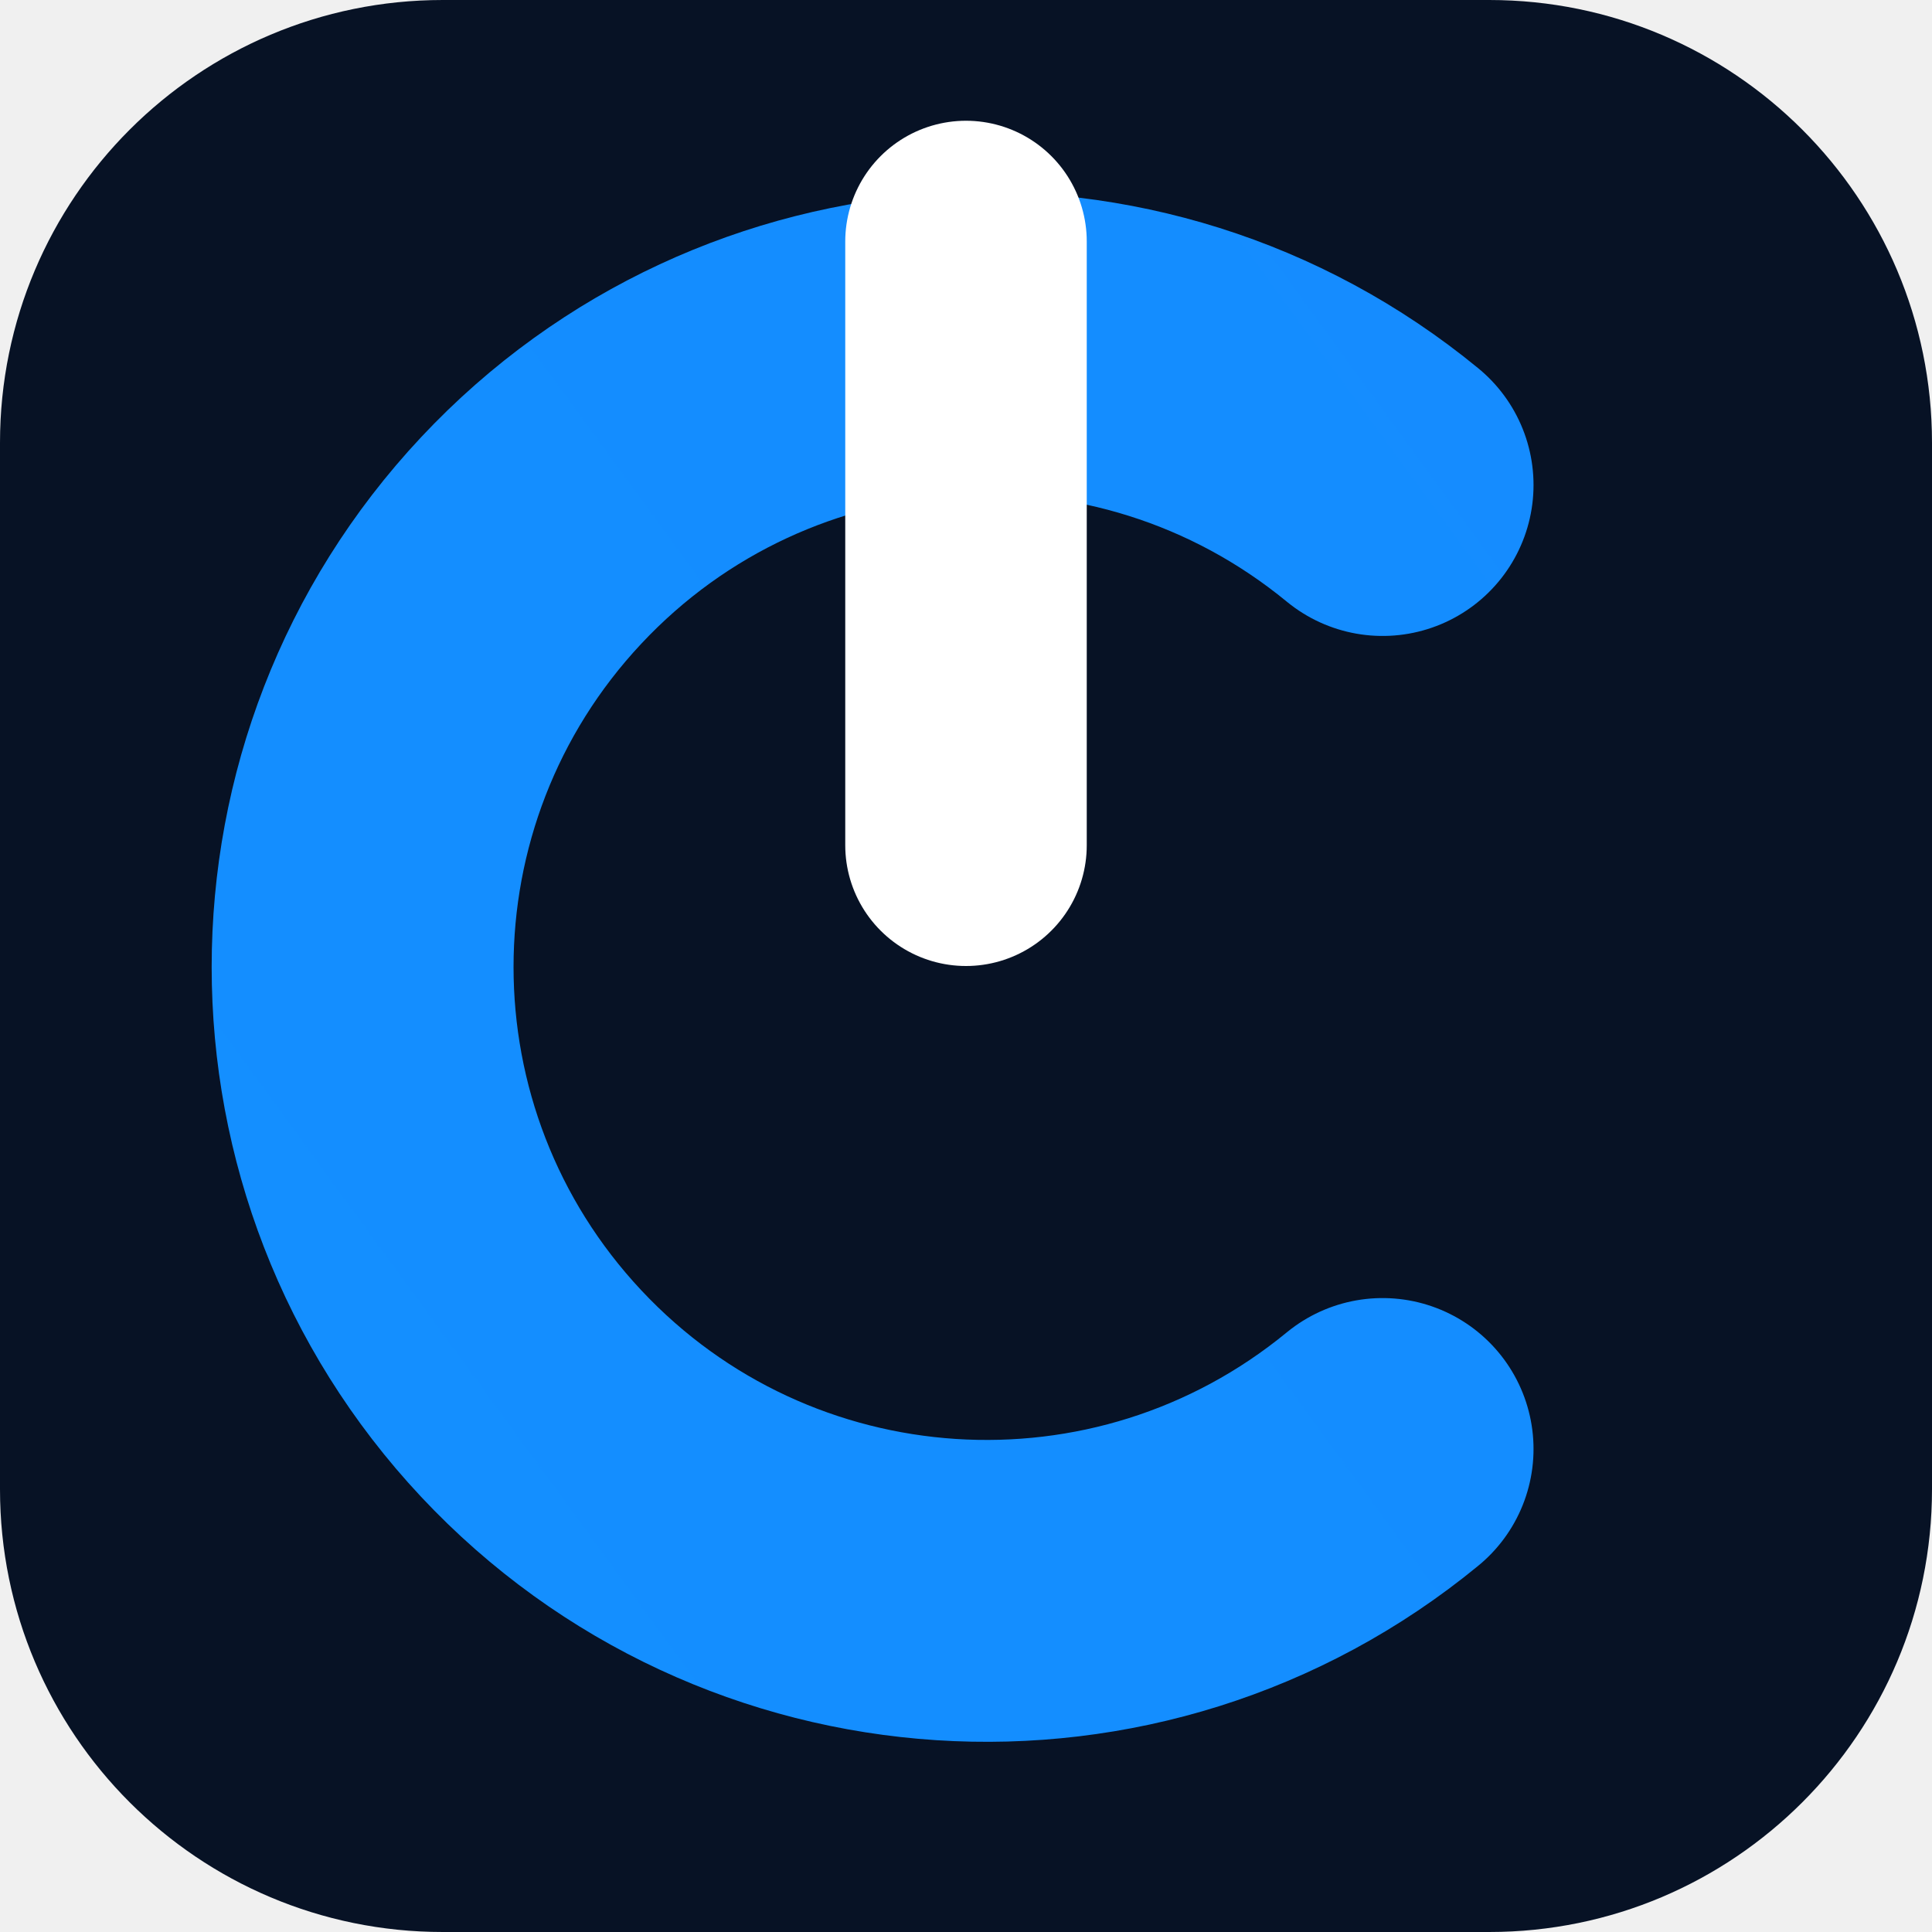
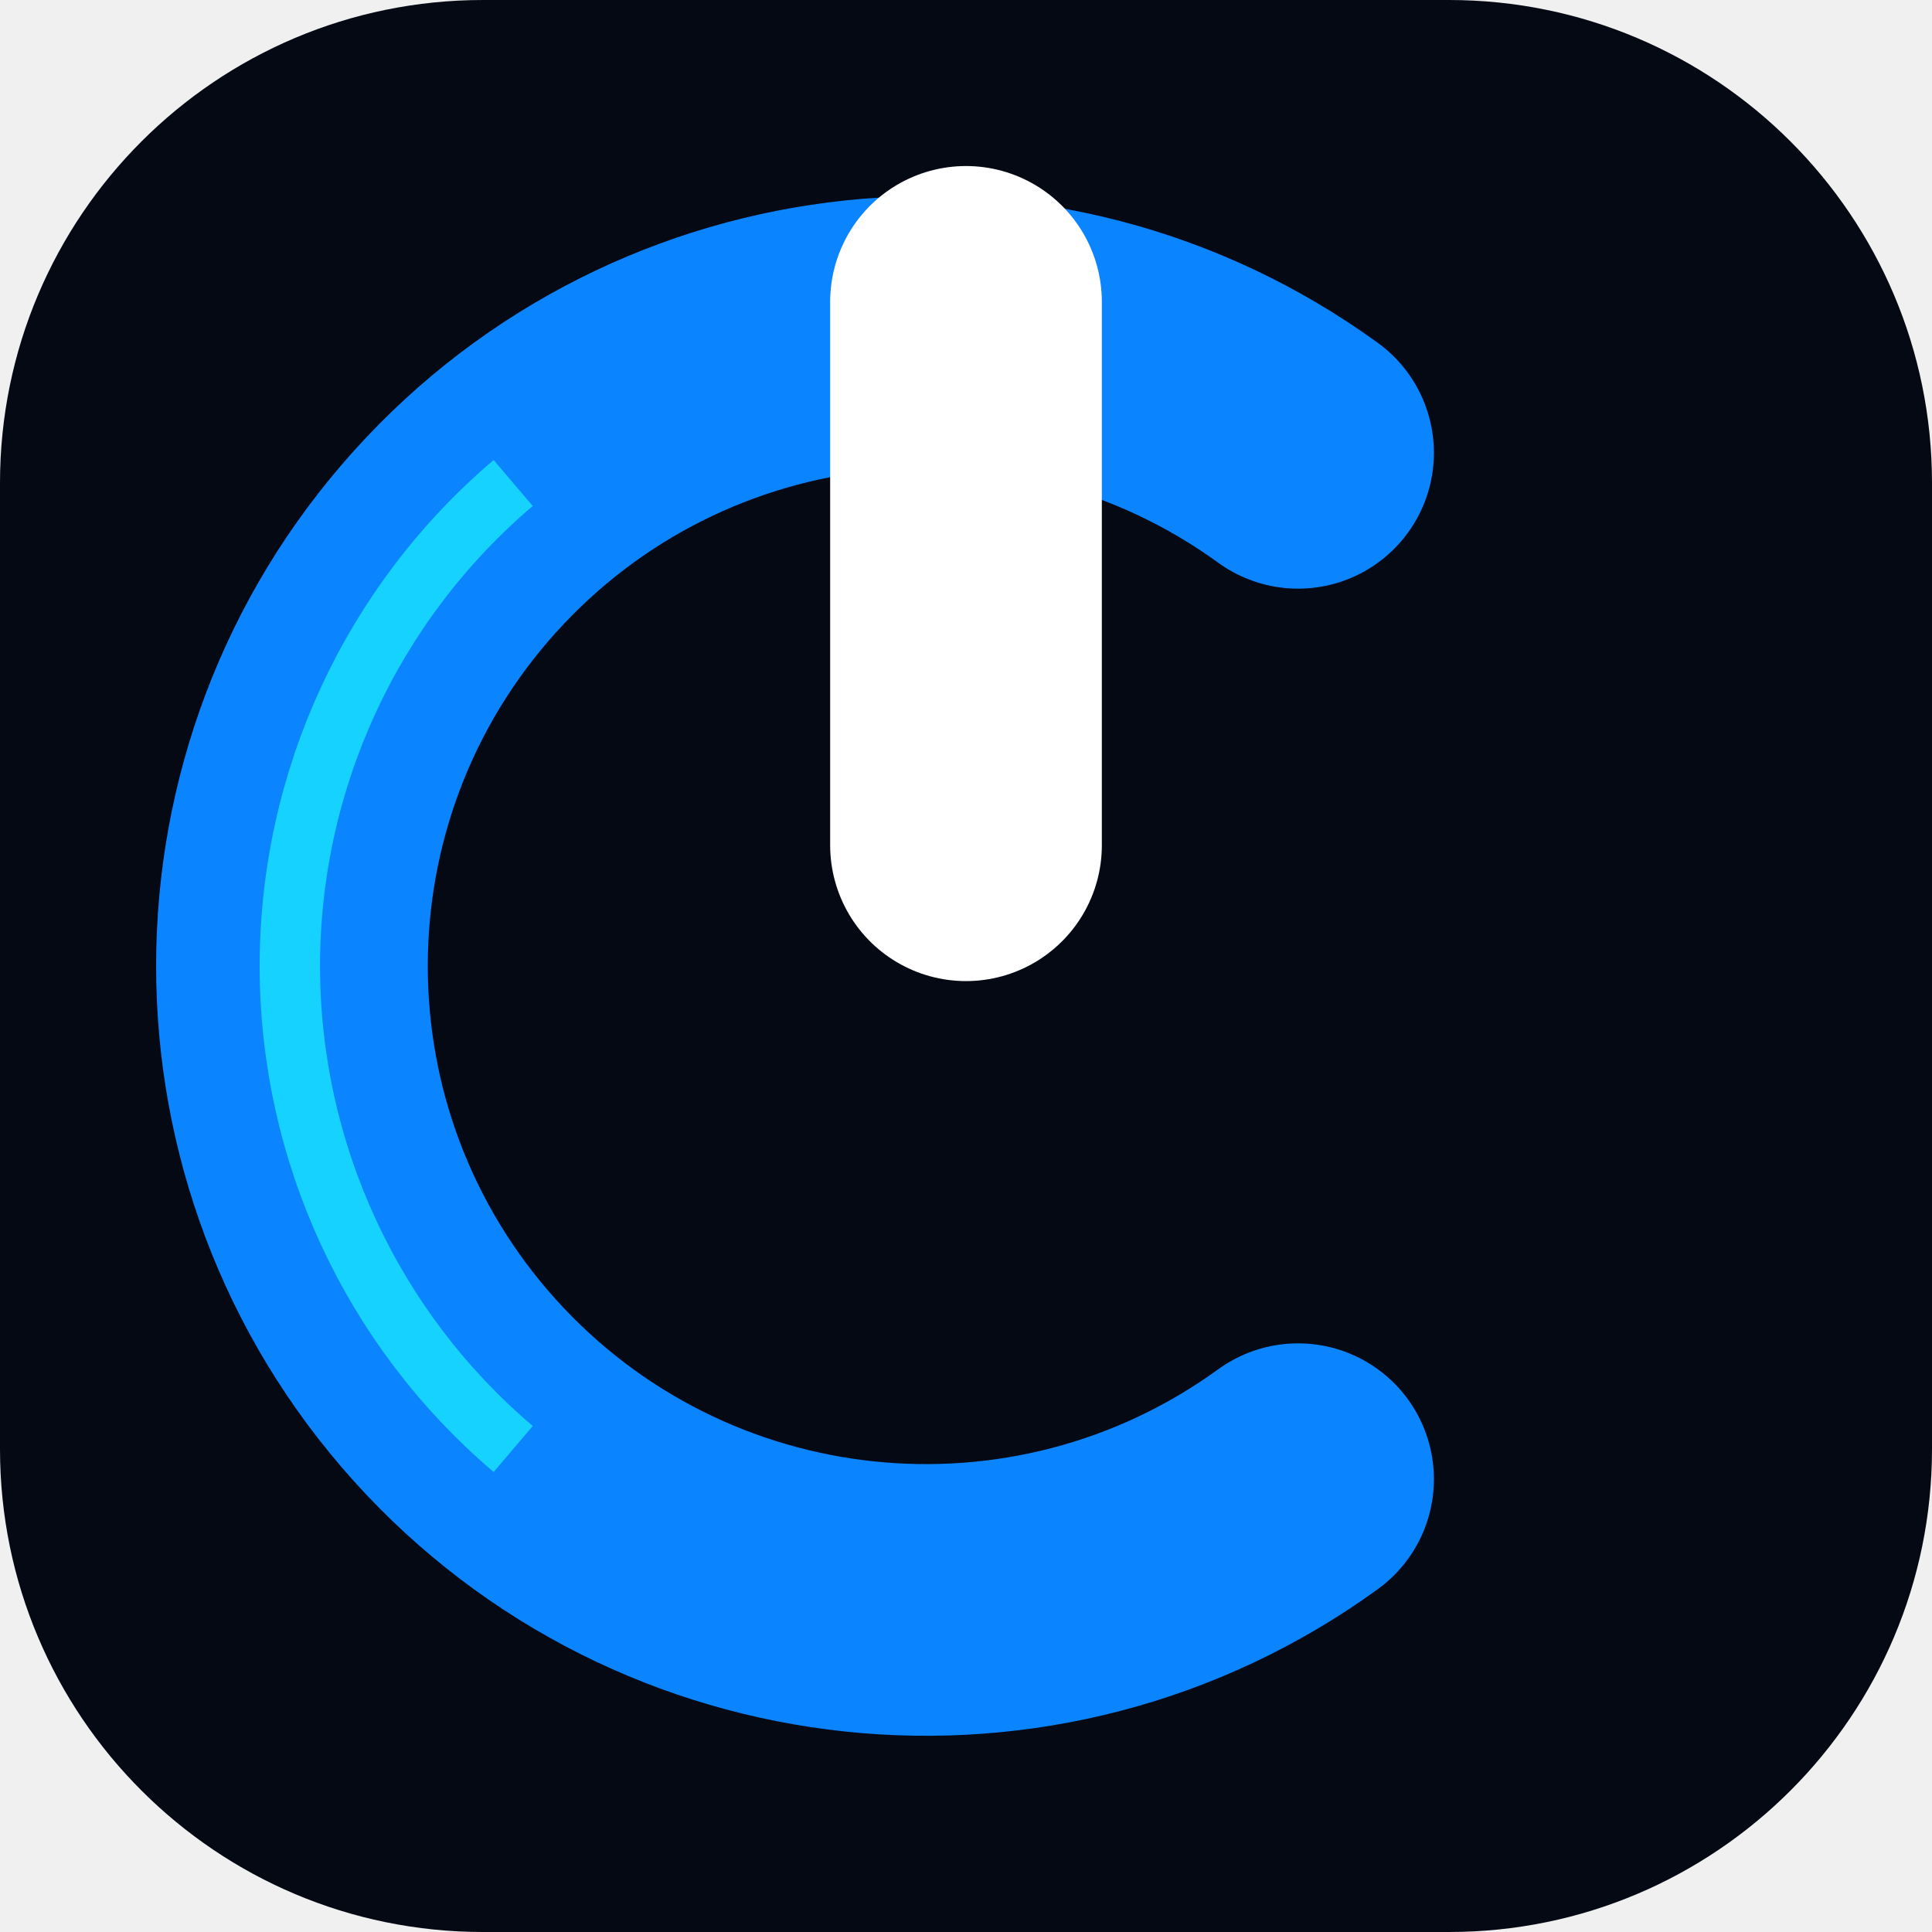
- <svg xmlns="http://www.w3.org/2000/svg" viewBox="0 0 96 96">
-   <defs>
-     <linearGradient id="g" x1="12" x2="84" y1="80" y2="16">
-       <stop stop-color="#00d8ff" />
-       <stop offset=".5" stop-color="#1687ff" />
-       <stop offset="1" stop-color="#004cff" />
-     </linearGradient>
-   </defs>
-   <rect width="96" height="96" rx="22" fill="#071225" />
-   <path d="M68.7 24.1A31 31 0 1 0 68.7 72" fill="none" stroke="url(#g)" stroke-width="15" stroke-linecap="round" />
-   <path d="M48 12v30" fill="none" stroke="#fff" stroke-width="12" stroke-linecap="round" />
+ <svg xmlns="http://www.w3.org/2000/svg" viewBox="0 0 64 64">
+   <rect width="64" height="64" rx="16" fill="#040914" />
+   <path d="M43 15a21 21 0 1 0 0 34" fill="none" stroke="#0a84ff" stroke-width="9" stroke-linecap="round" />
+   <path d="M32 10v18" stroke="#fff" stroke-width="9" stroke-linecap="round" />
+   <path d="M17 48a21 21 0 0 1 0-32" fill="none" stroke="#19e6ff" stroke-width="2" opacity=".8" />
</svg>
